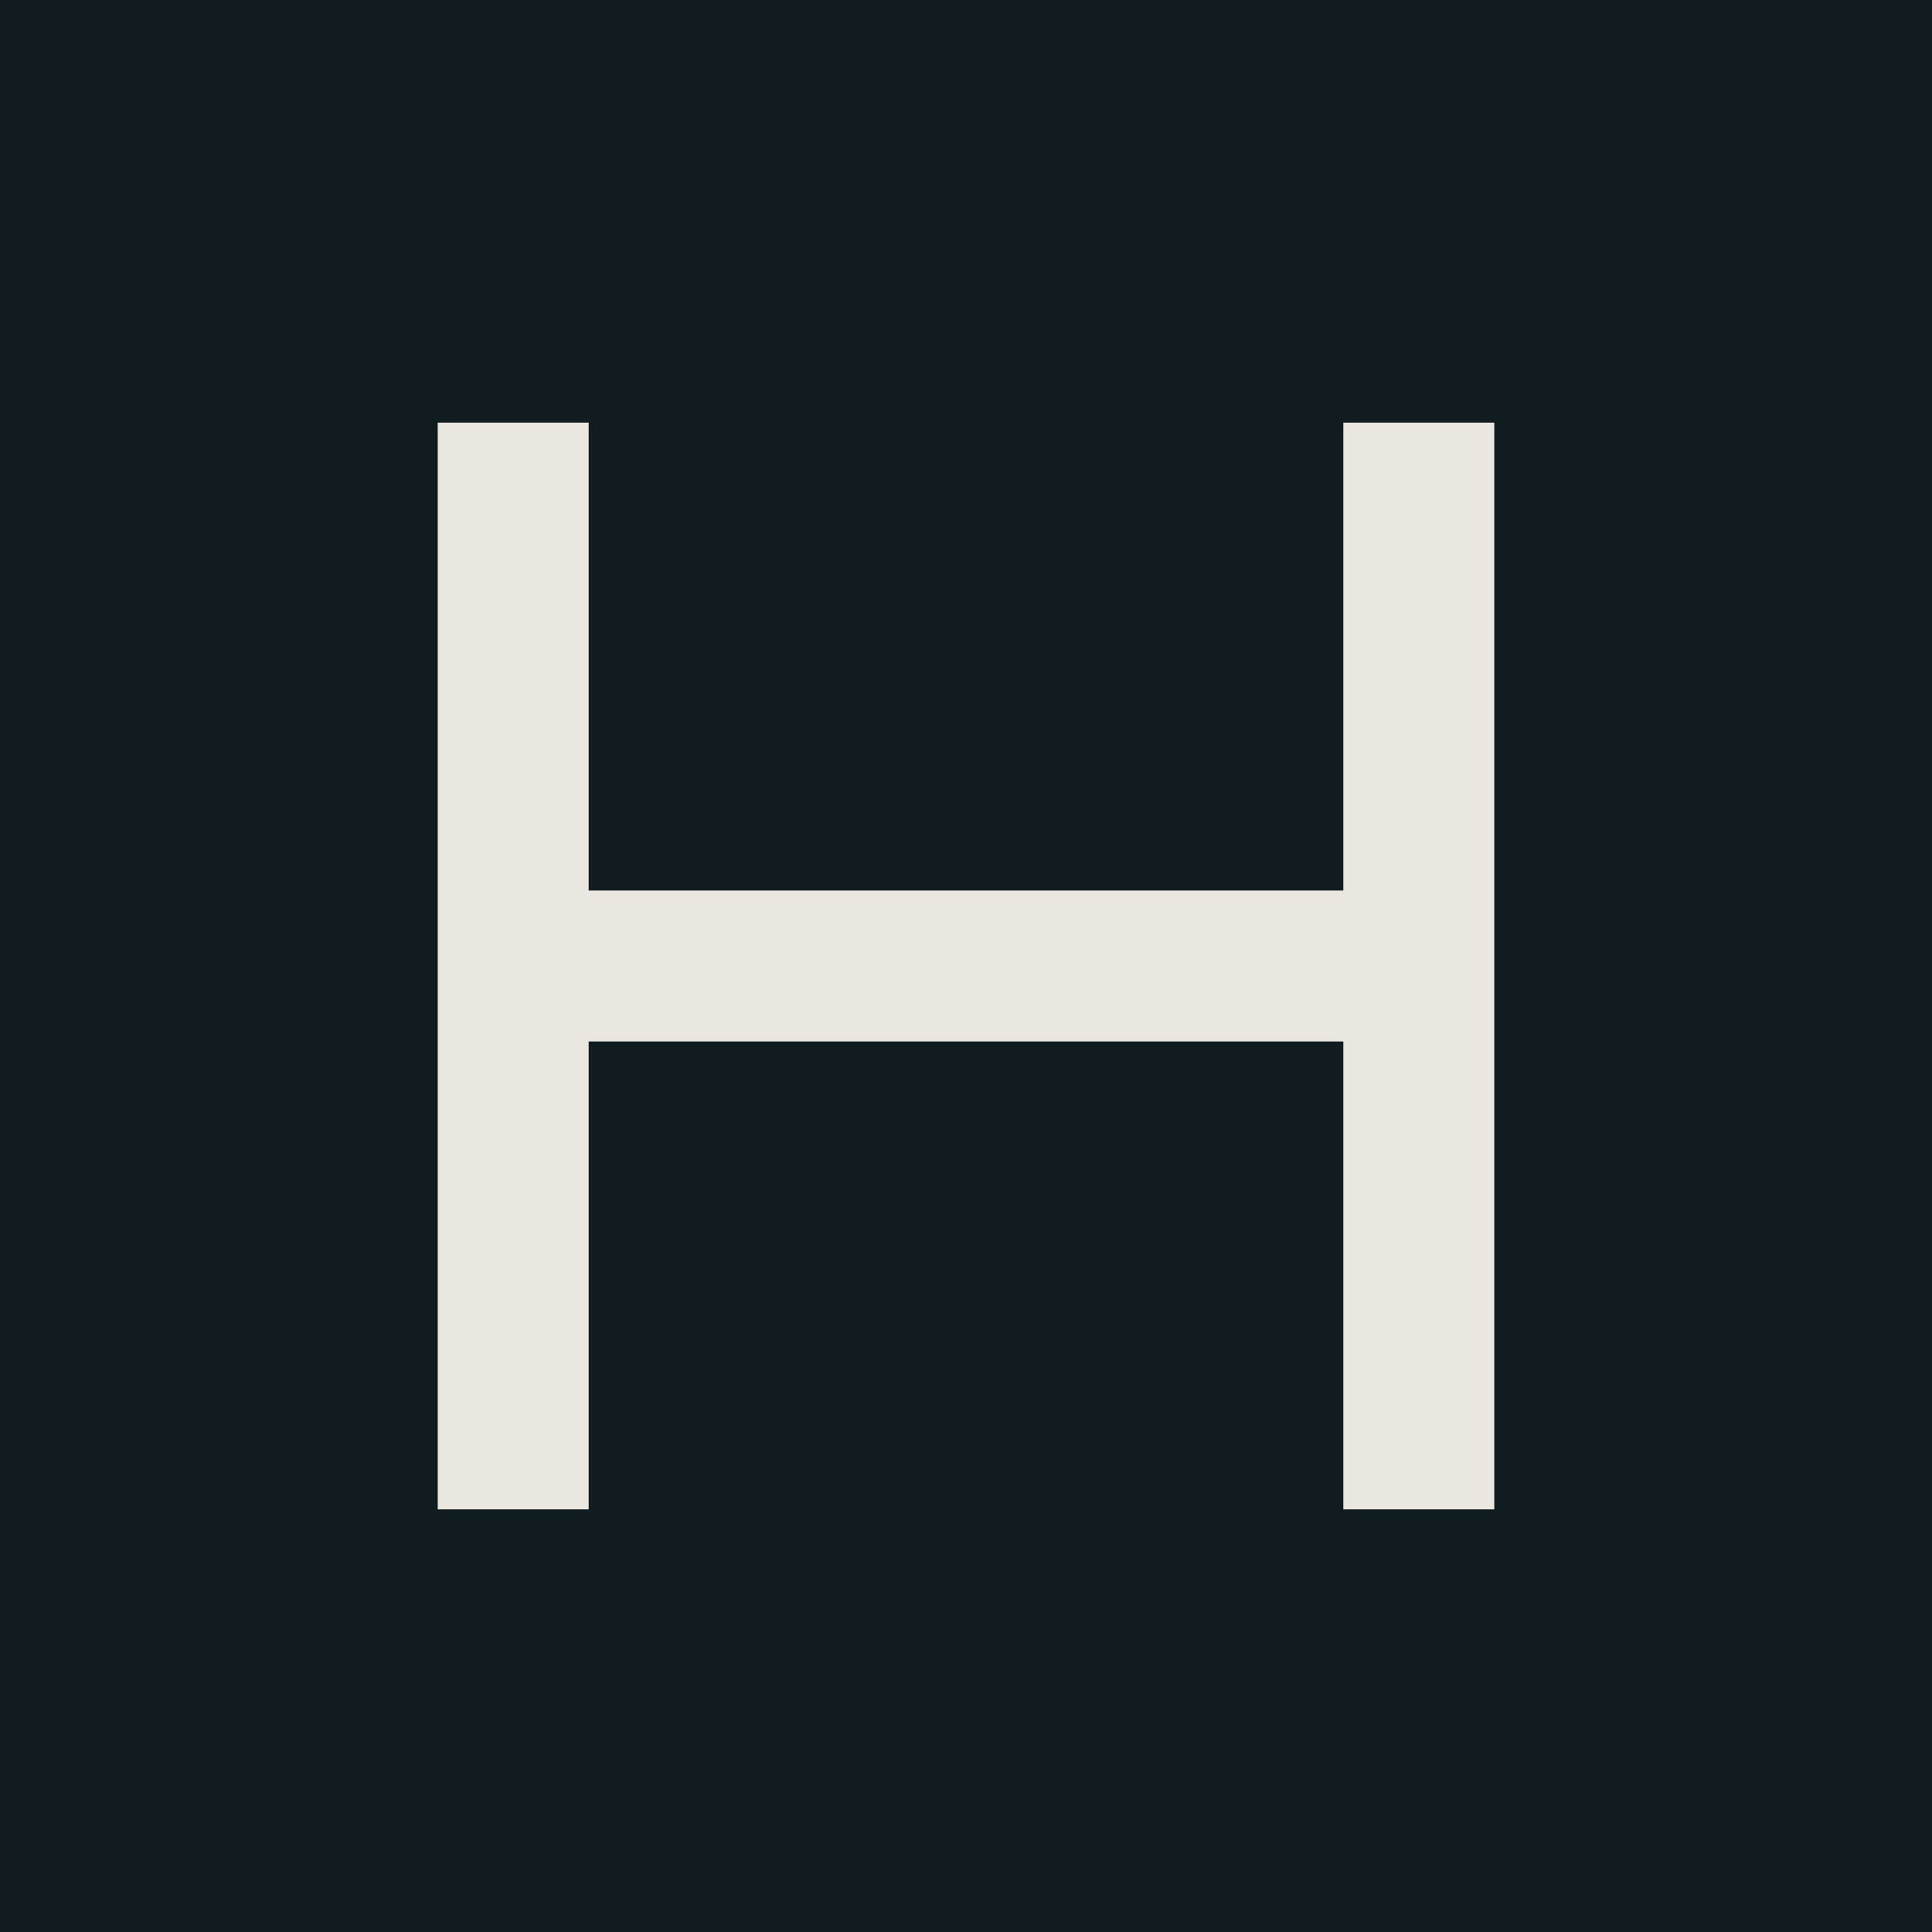
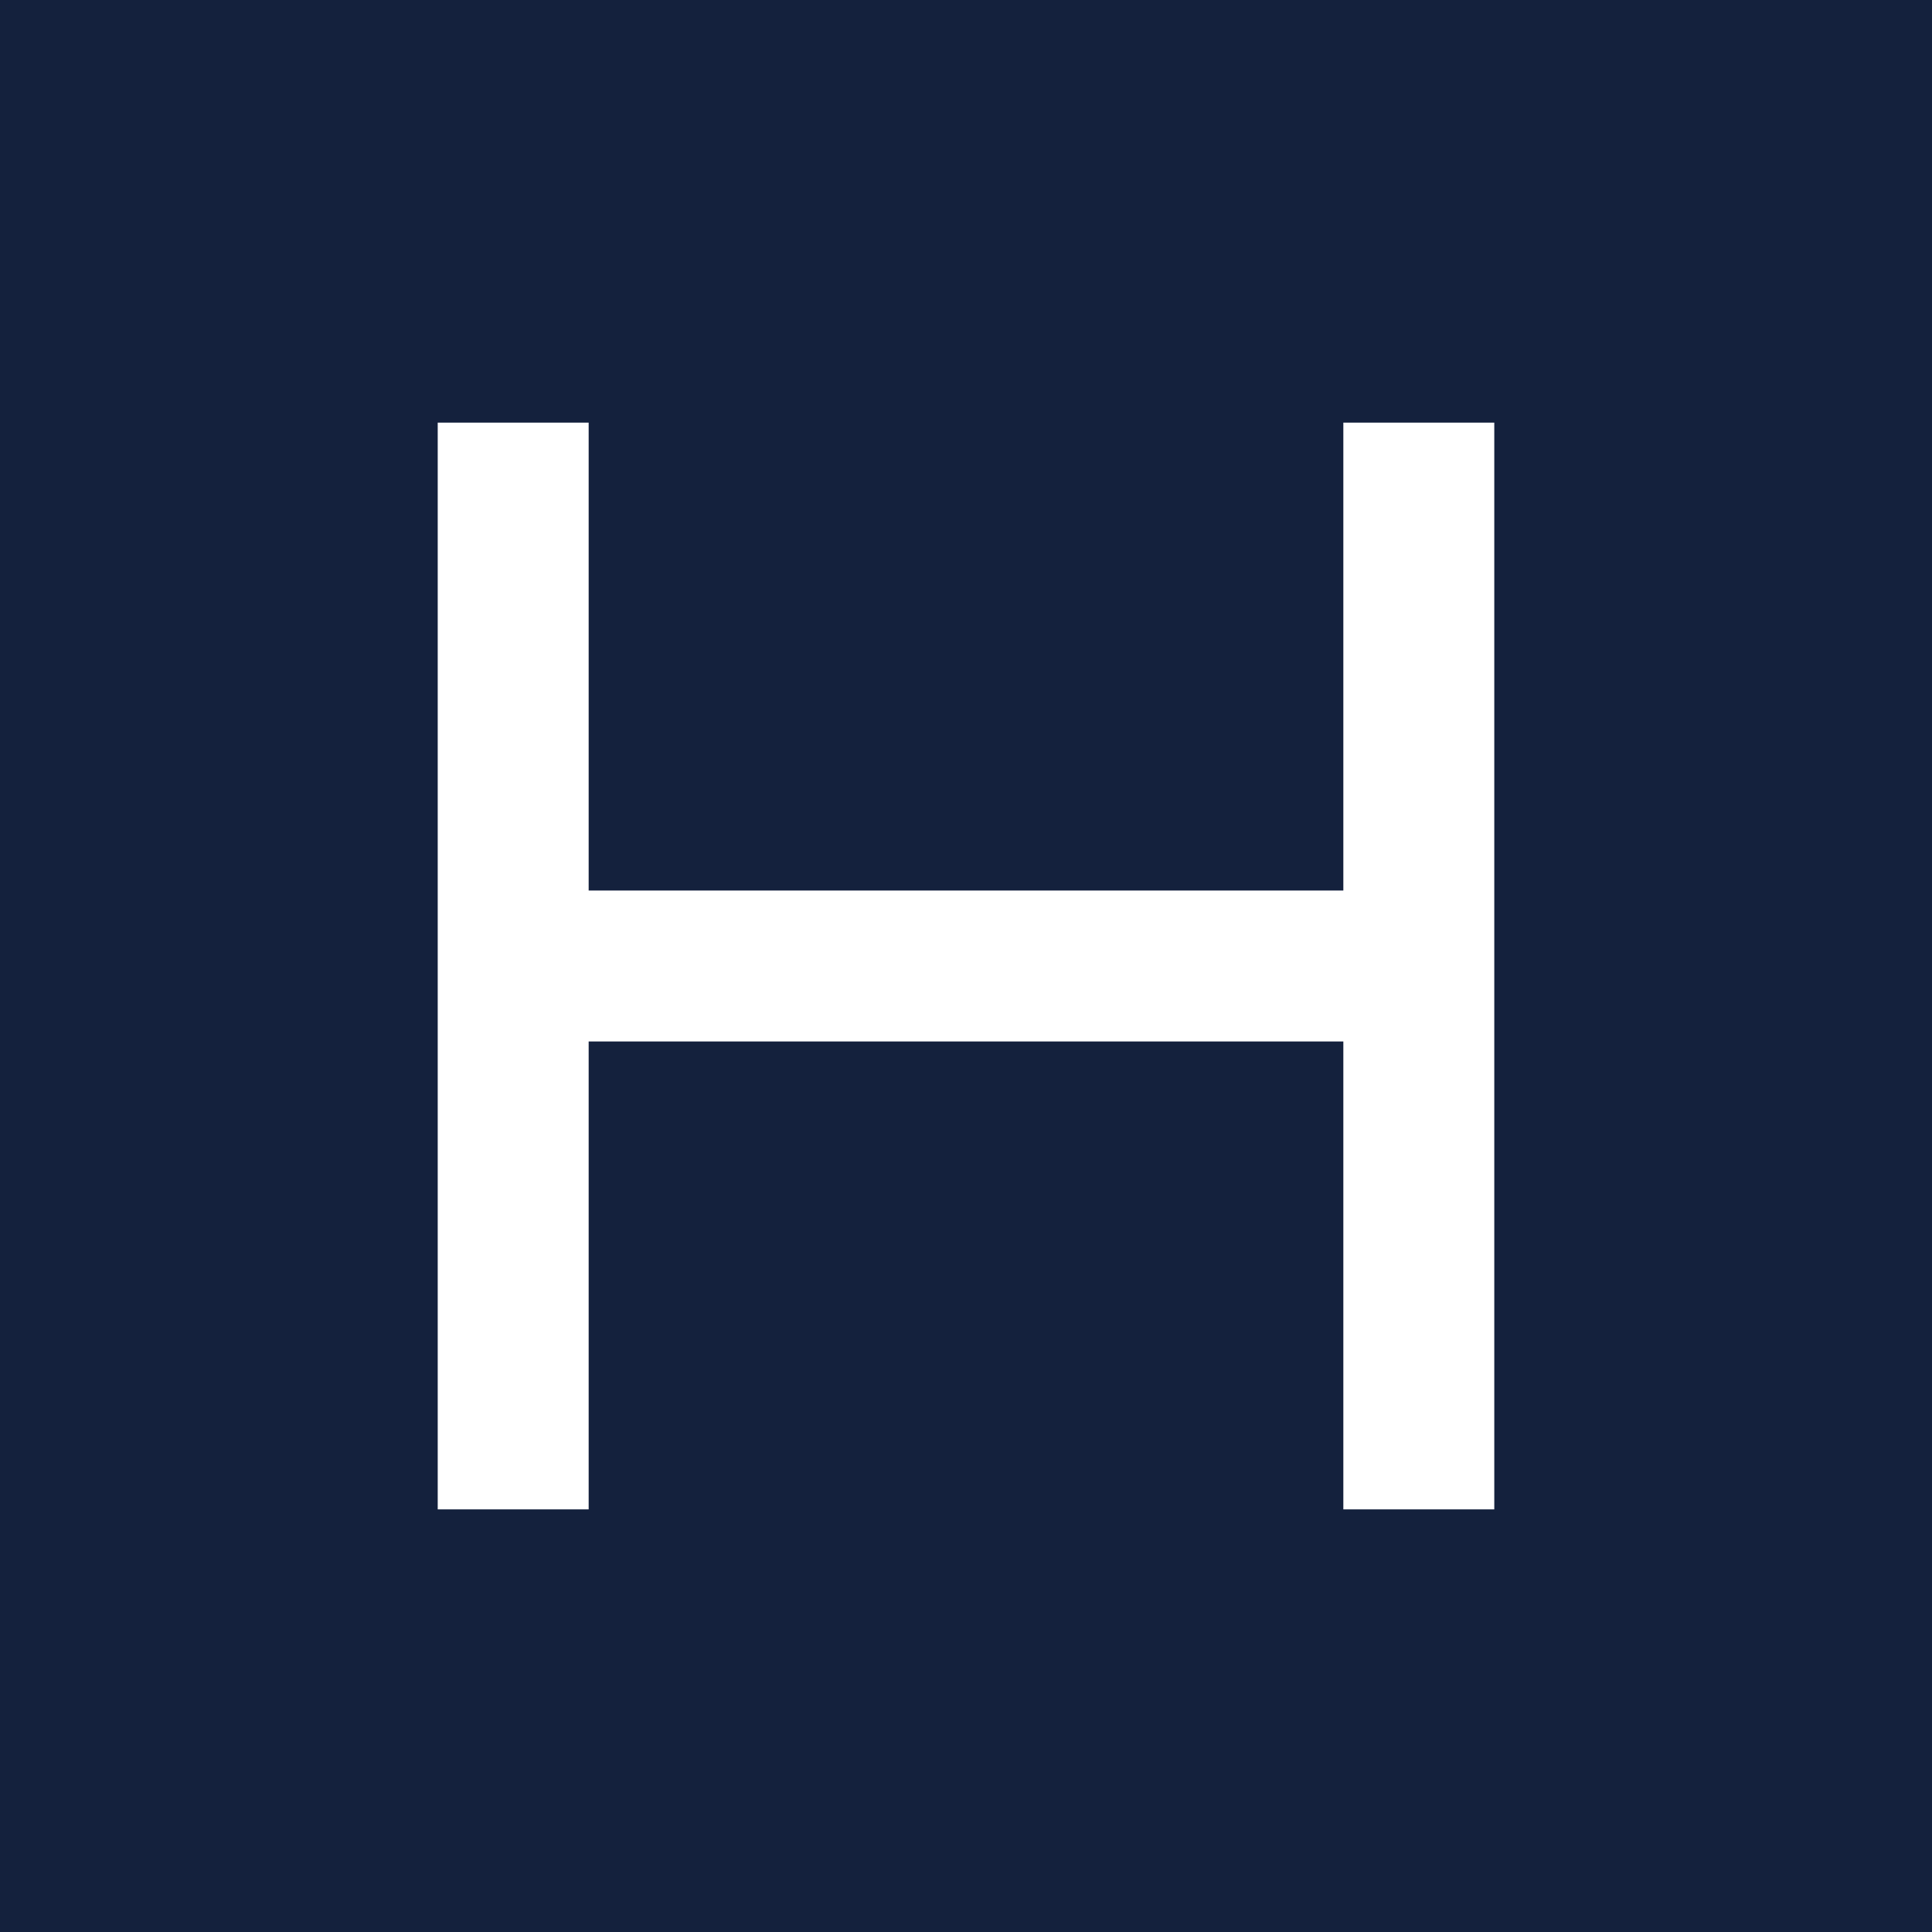
<svg xmlns="http://www.w3.org/2000/svg" viewBox="0 0 64 64">
-   <rect width="64" height="64" fill="#101c20" />
-   <path d="M17 14v36m30-36v36M17 32h30" fill="none" stroke="#e9e7df" stroke-width="5" />
+   <rect width="64" height="64" fill="#14213d" />
+   <path d="M17 14v36m30-36v36M17 32h30" fill="none" stroke="#ffffff" stroke-width="5" />
</svg>
